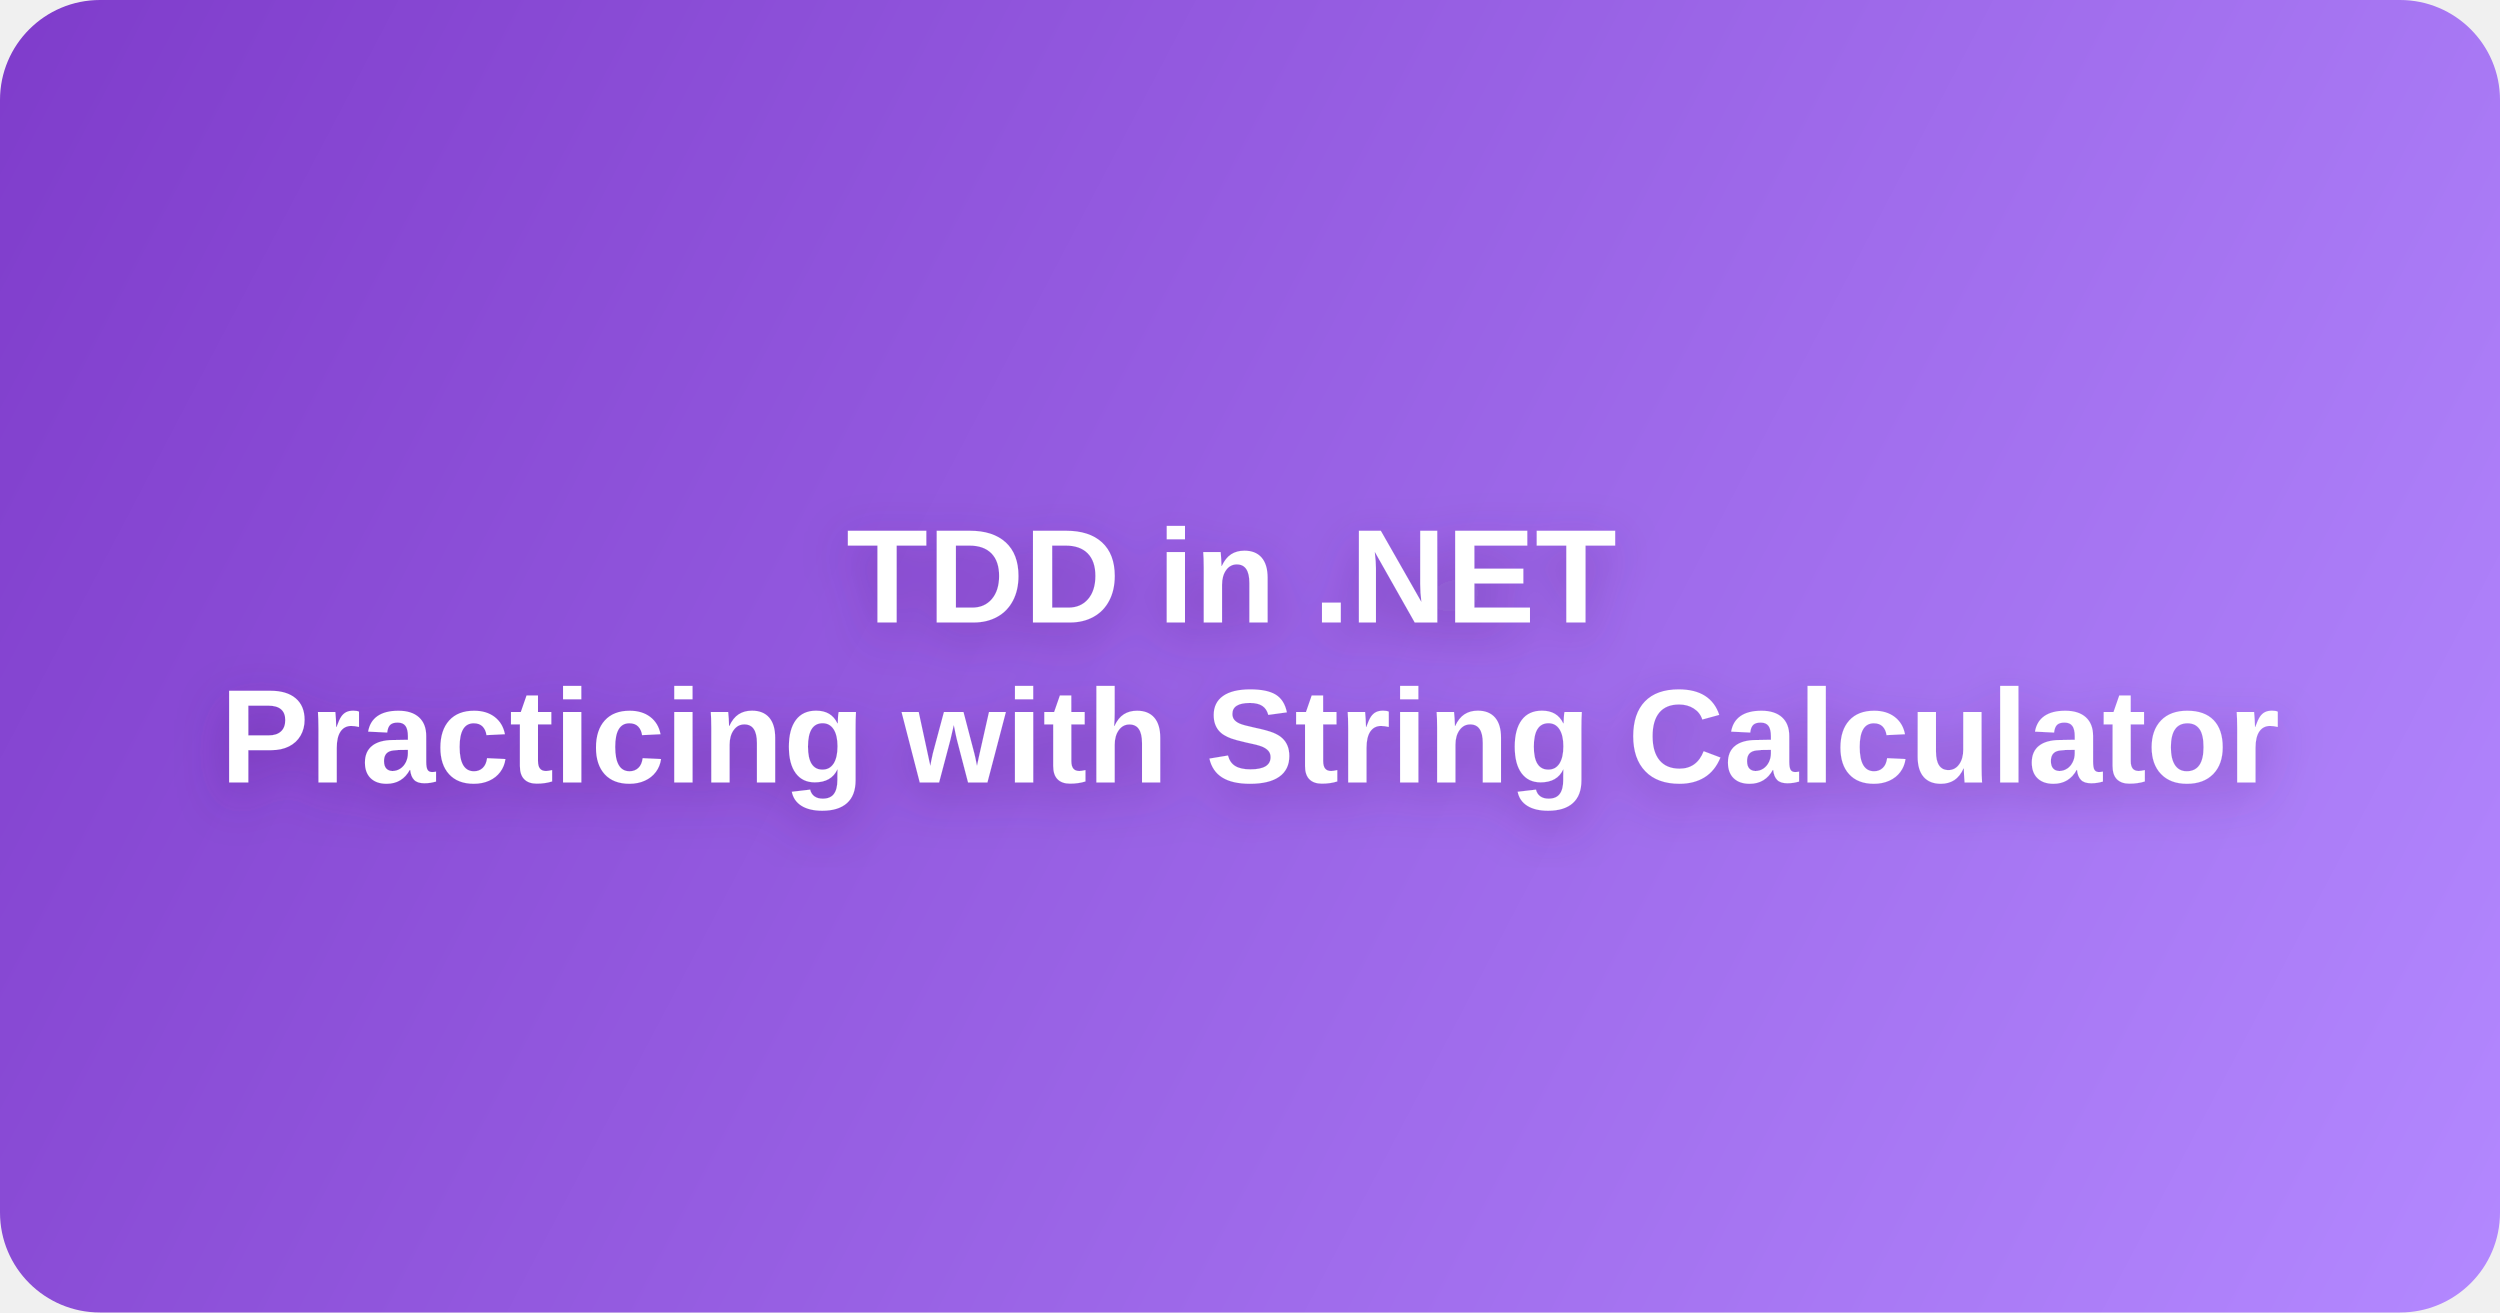
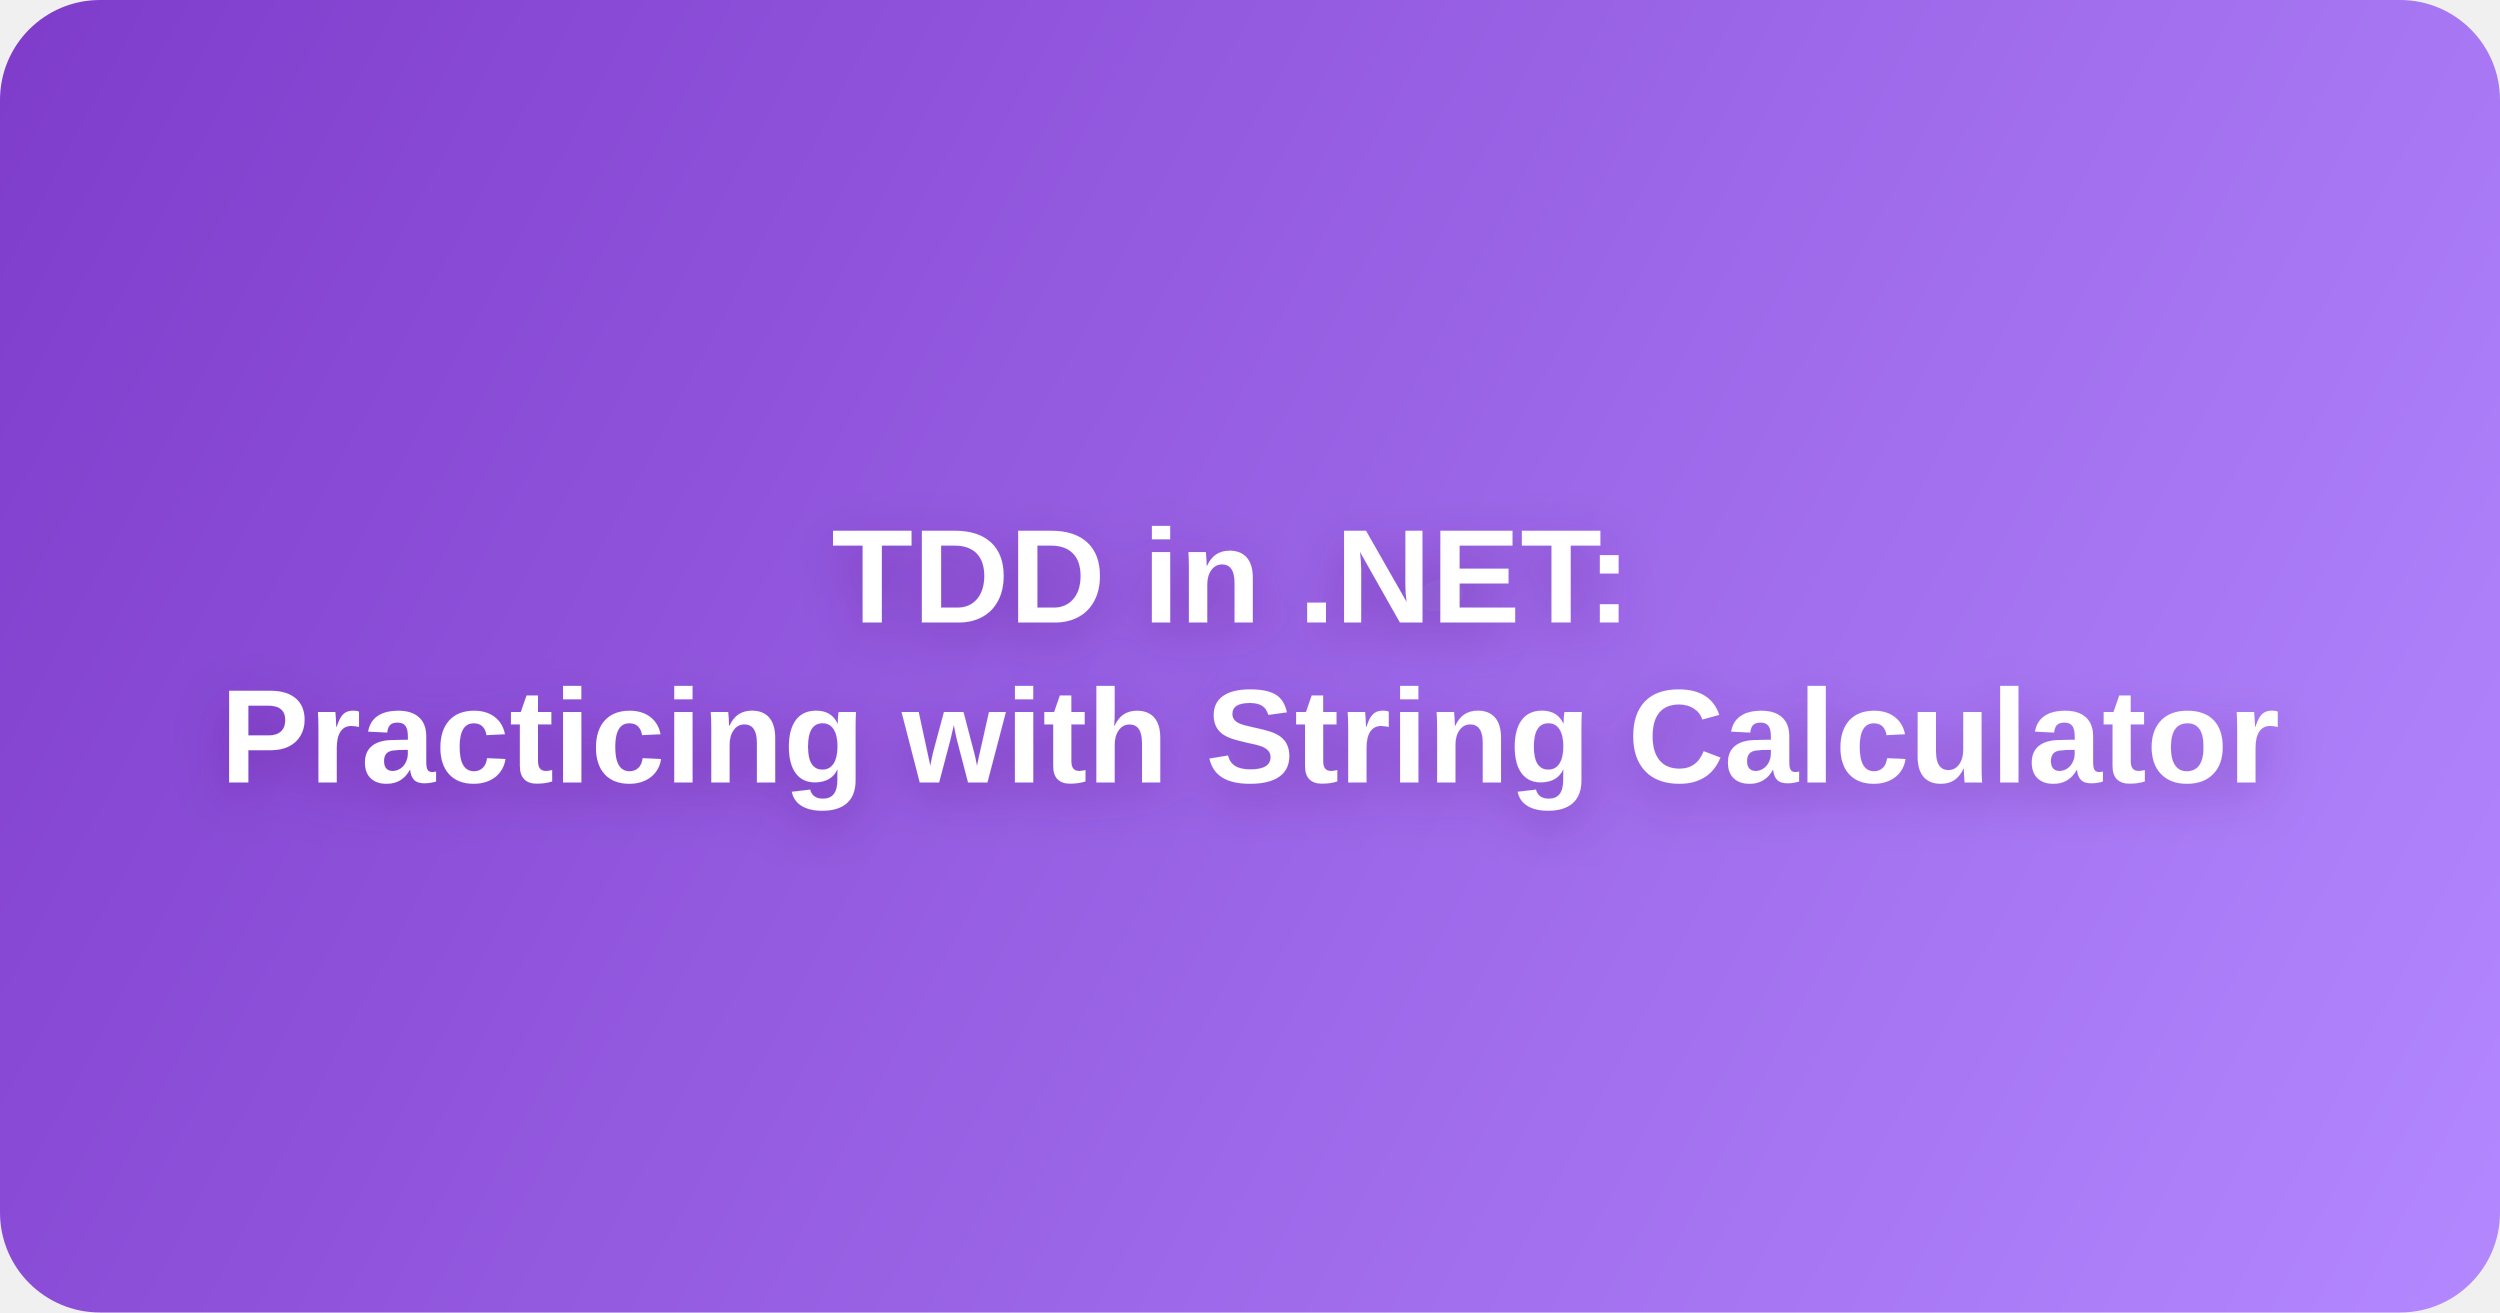
<svg xmlns="http://www.w3.org/2000/svg" width="1200" height="630" viewBox="0 0 1200 630" fill="none">
  <defs>
    <linearGradient id="purpleGradient" x1="0" y1="0" x2="1200" y2="630" gradientUnits="userSpaceOnUse">
      <stop stop-color="#7F3CCB" />
      <stop offset="1" stop-color="#B388FF" />
    </linearGradient>
    <filter id="shadow" x="-20%" y="-20%" width="140%" height="140%">
      <feDropShadow dx="0" dy="8" stdDeviation="12" flood-color="#4B2067" flood-opacity="0.3" />
    </filter>
  </defs>
  <rect width="1200" height="630" rx="48" fill="url(#purpleGradient)" />
  <text x="50%" y="50%" text-anchor="middle" dominant-baseline="central" font-family="Segoe UI, Arial, sans-serif" font-size="64" font-weight="bold" fill="#fff" filter="url(#shadow)">
-     <tspan x="50%" dy="-0.6em">TDD in .NET</tspan>
+     <tspan x="50%" dy="-0.6em">TDD in .NET:</tspan>
    <tspan x="50%" dy="1.2em">Practicing with String Calculator</tspan>
  </text>
</svg>
